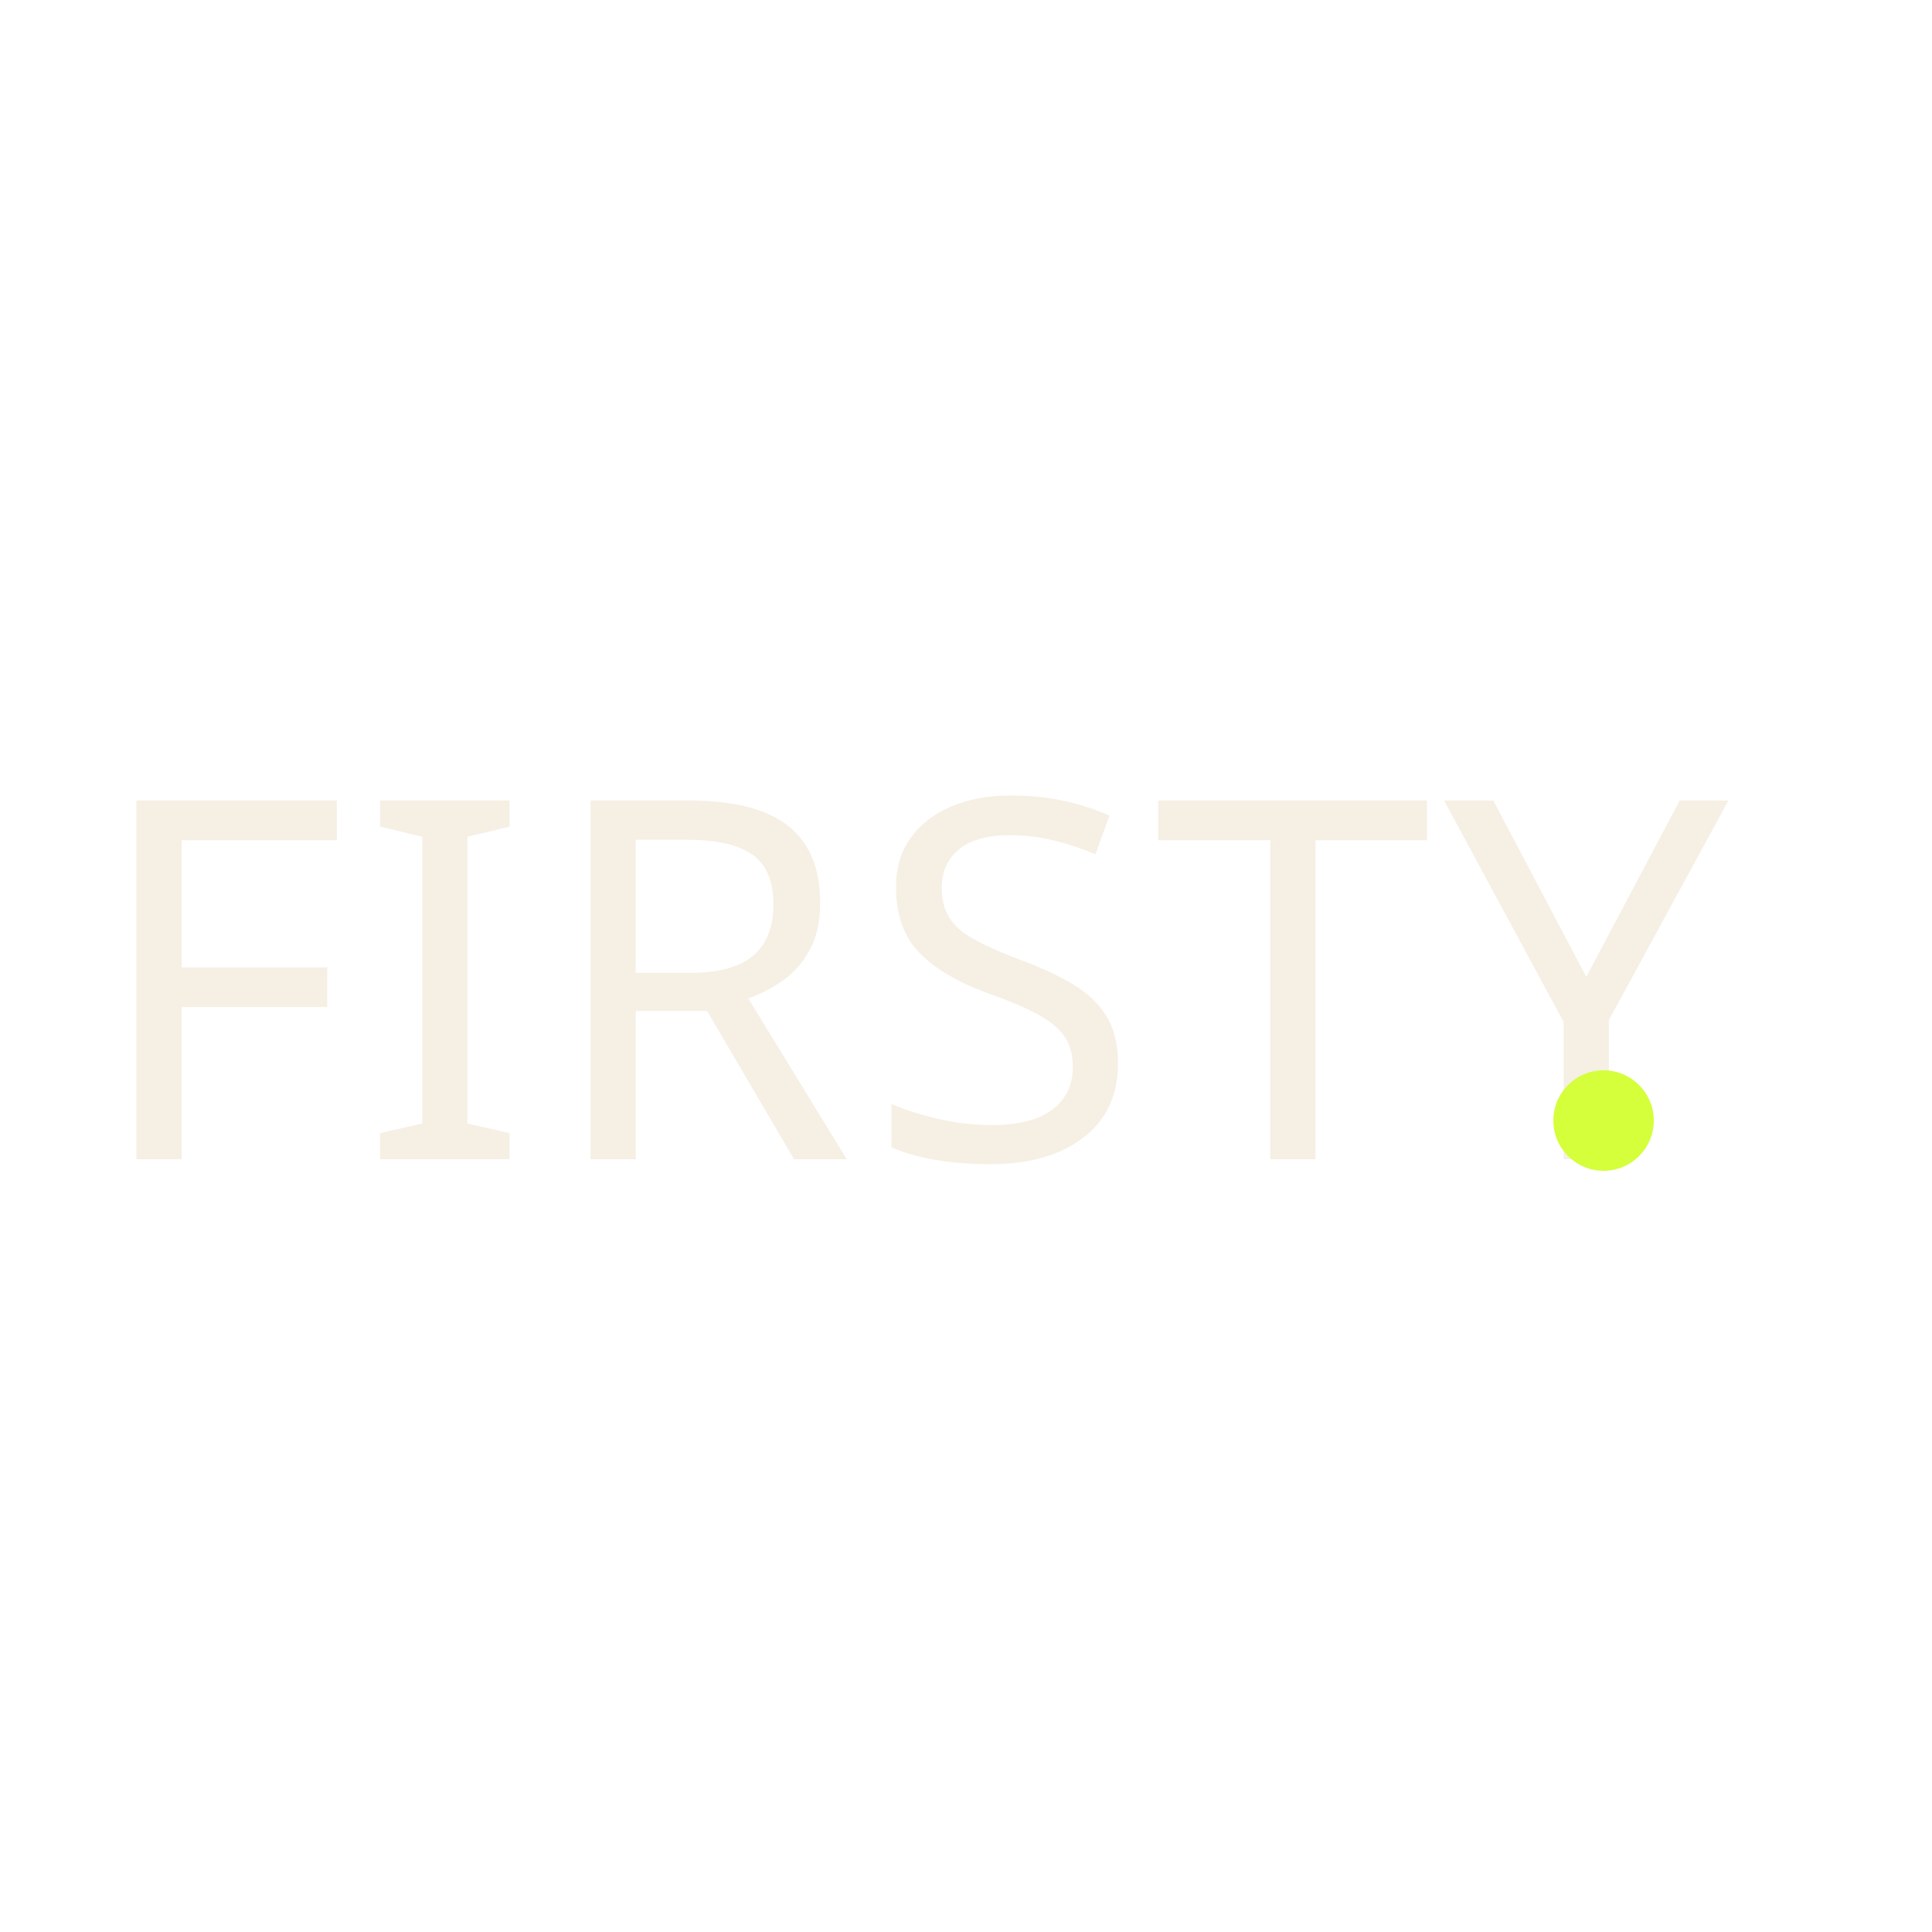
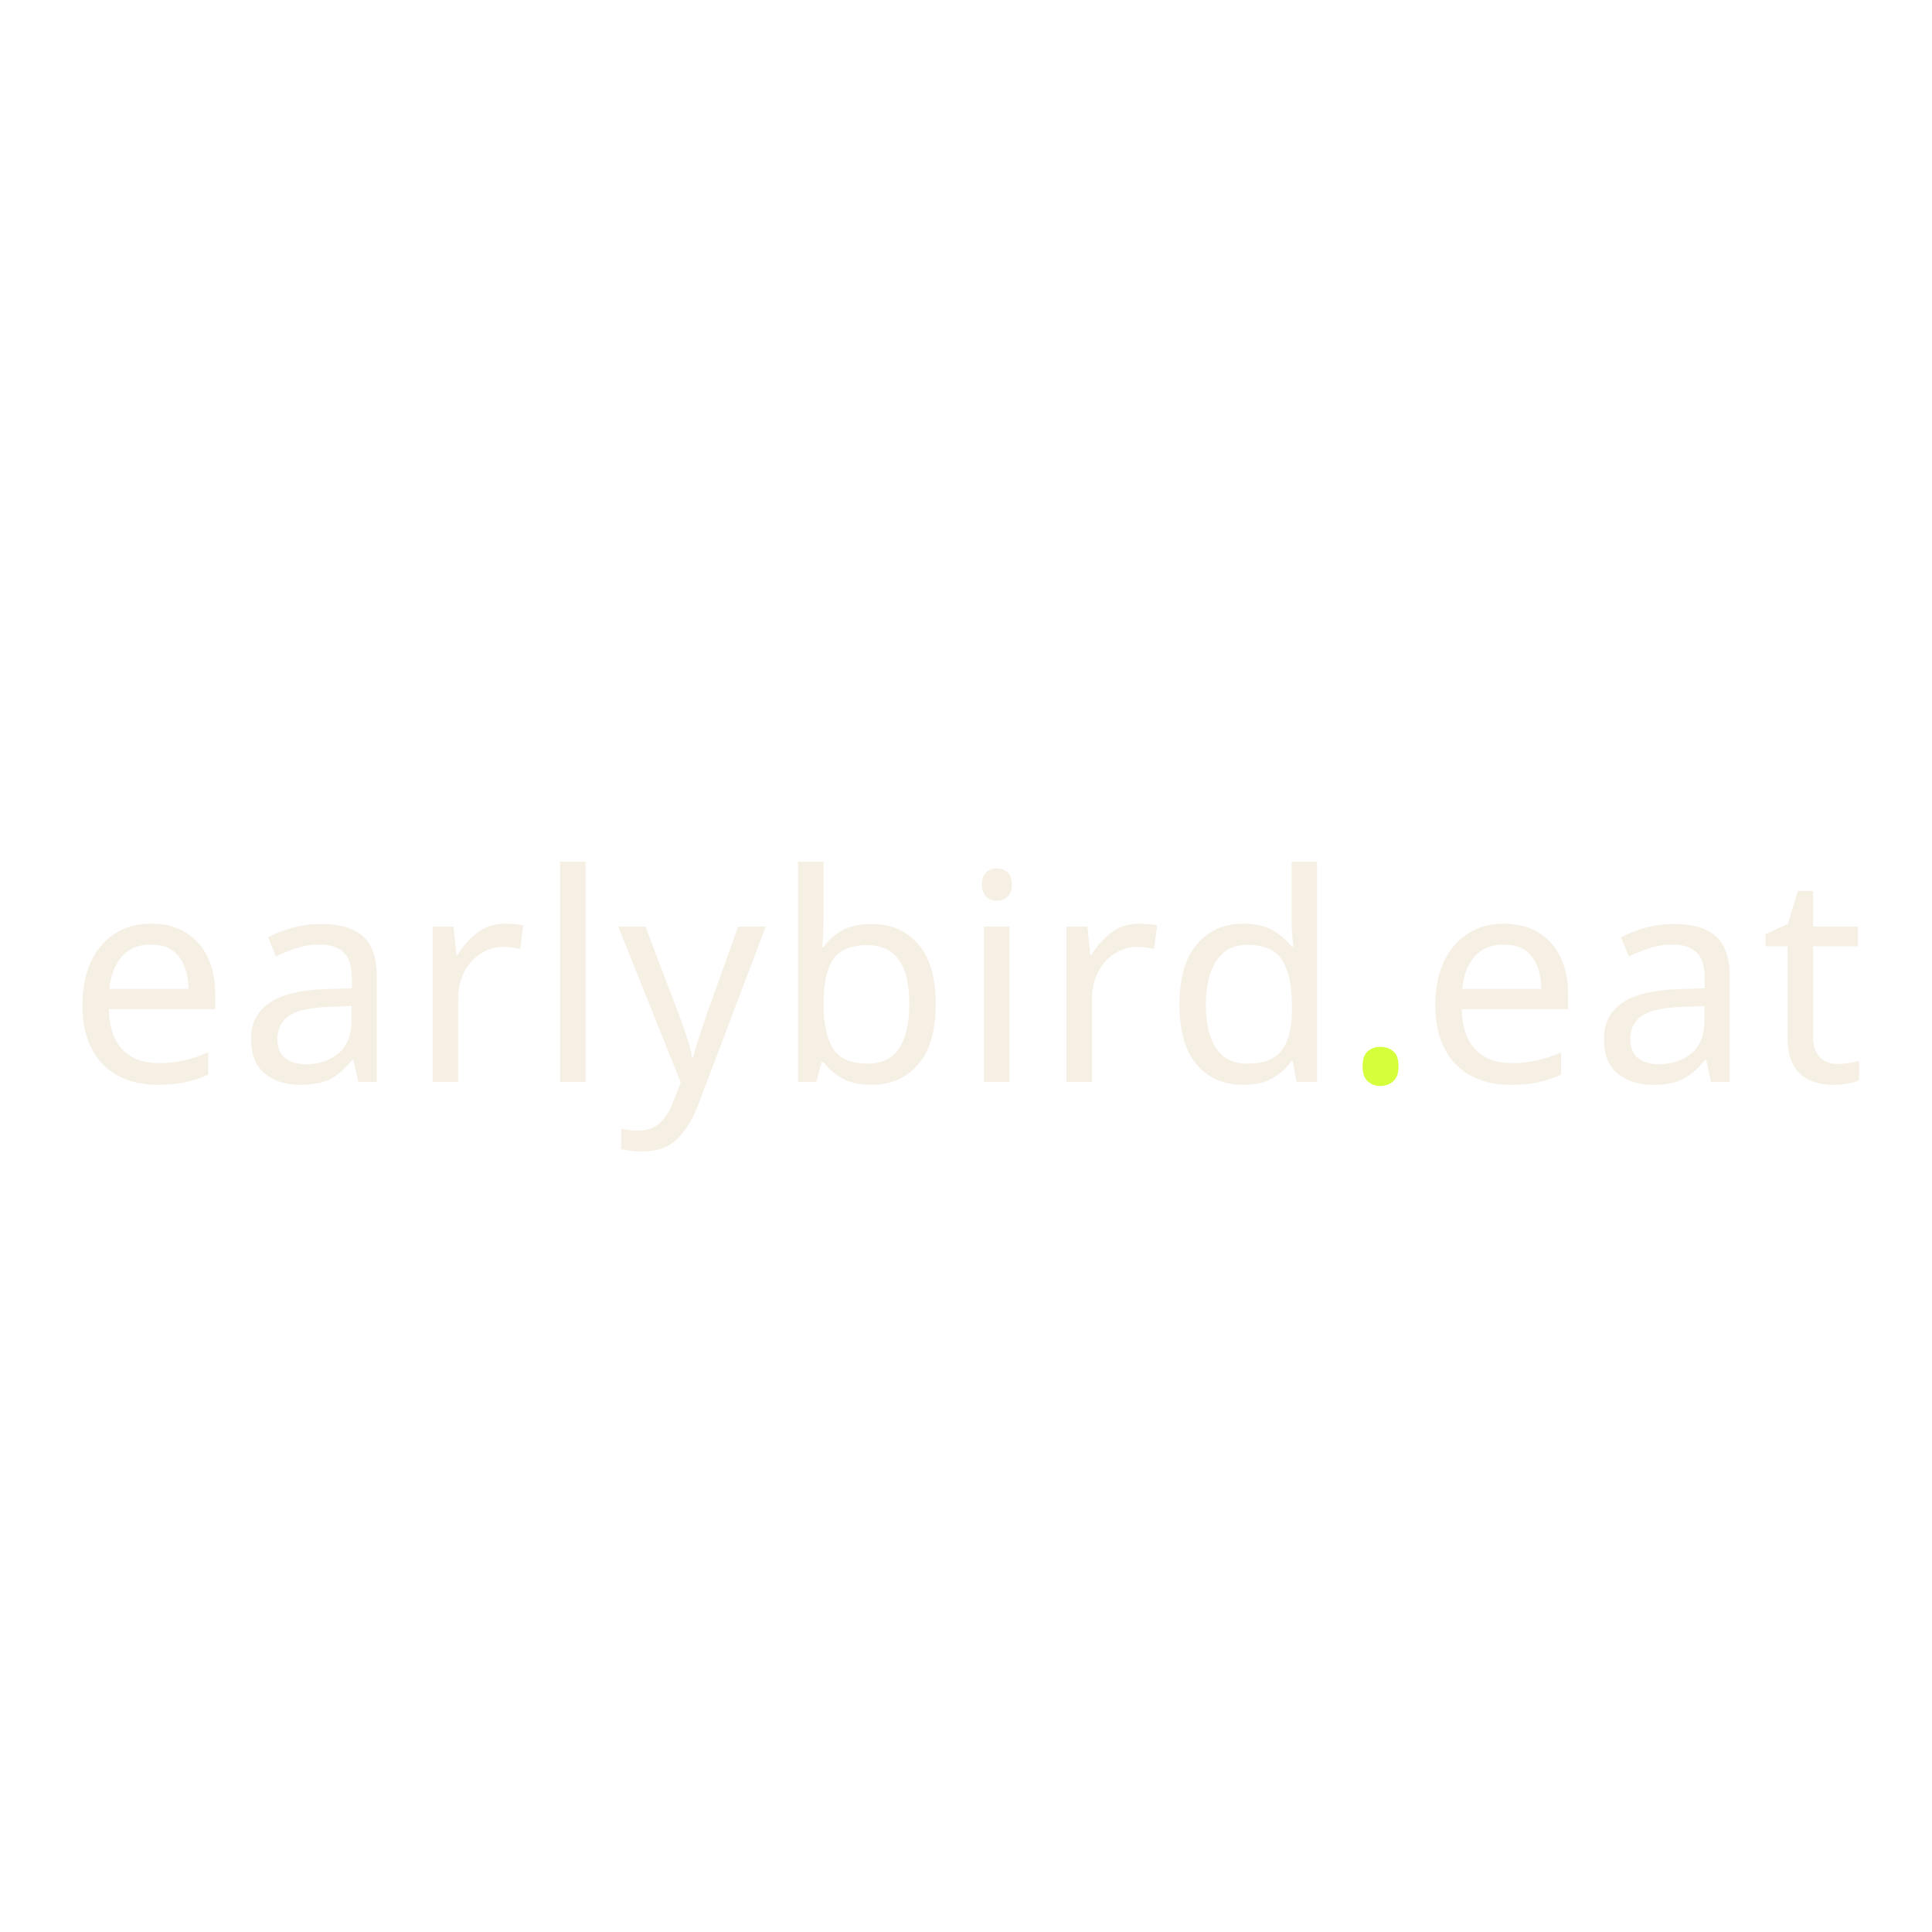
<svg xmlns="http://www.w3.org/2000/svg" viewBox="0 0 1000 1000">
-   <text x="470" y="600" text-anchor="middle" font-family="Anton" font-size="260" letter-spacing="6" fill="#f6efe4">FIRSTY</text>
-   <circle cx="830" cy="580" r="26" fill="#d4ff3a" />
+   <text x="500" y="560" text-anchor="middle" font-family="Anton" font-size="150" letter-spacing="4" fill="#f6efe4">earlybird<tspan fill="#d4ff3a">.</tspan>eat</text>
</svg>
